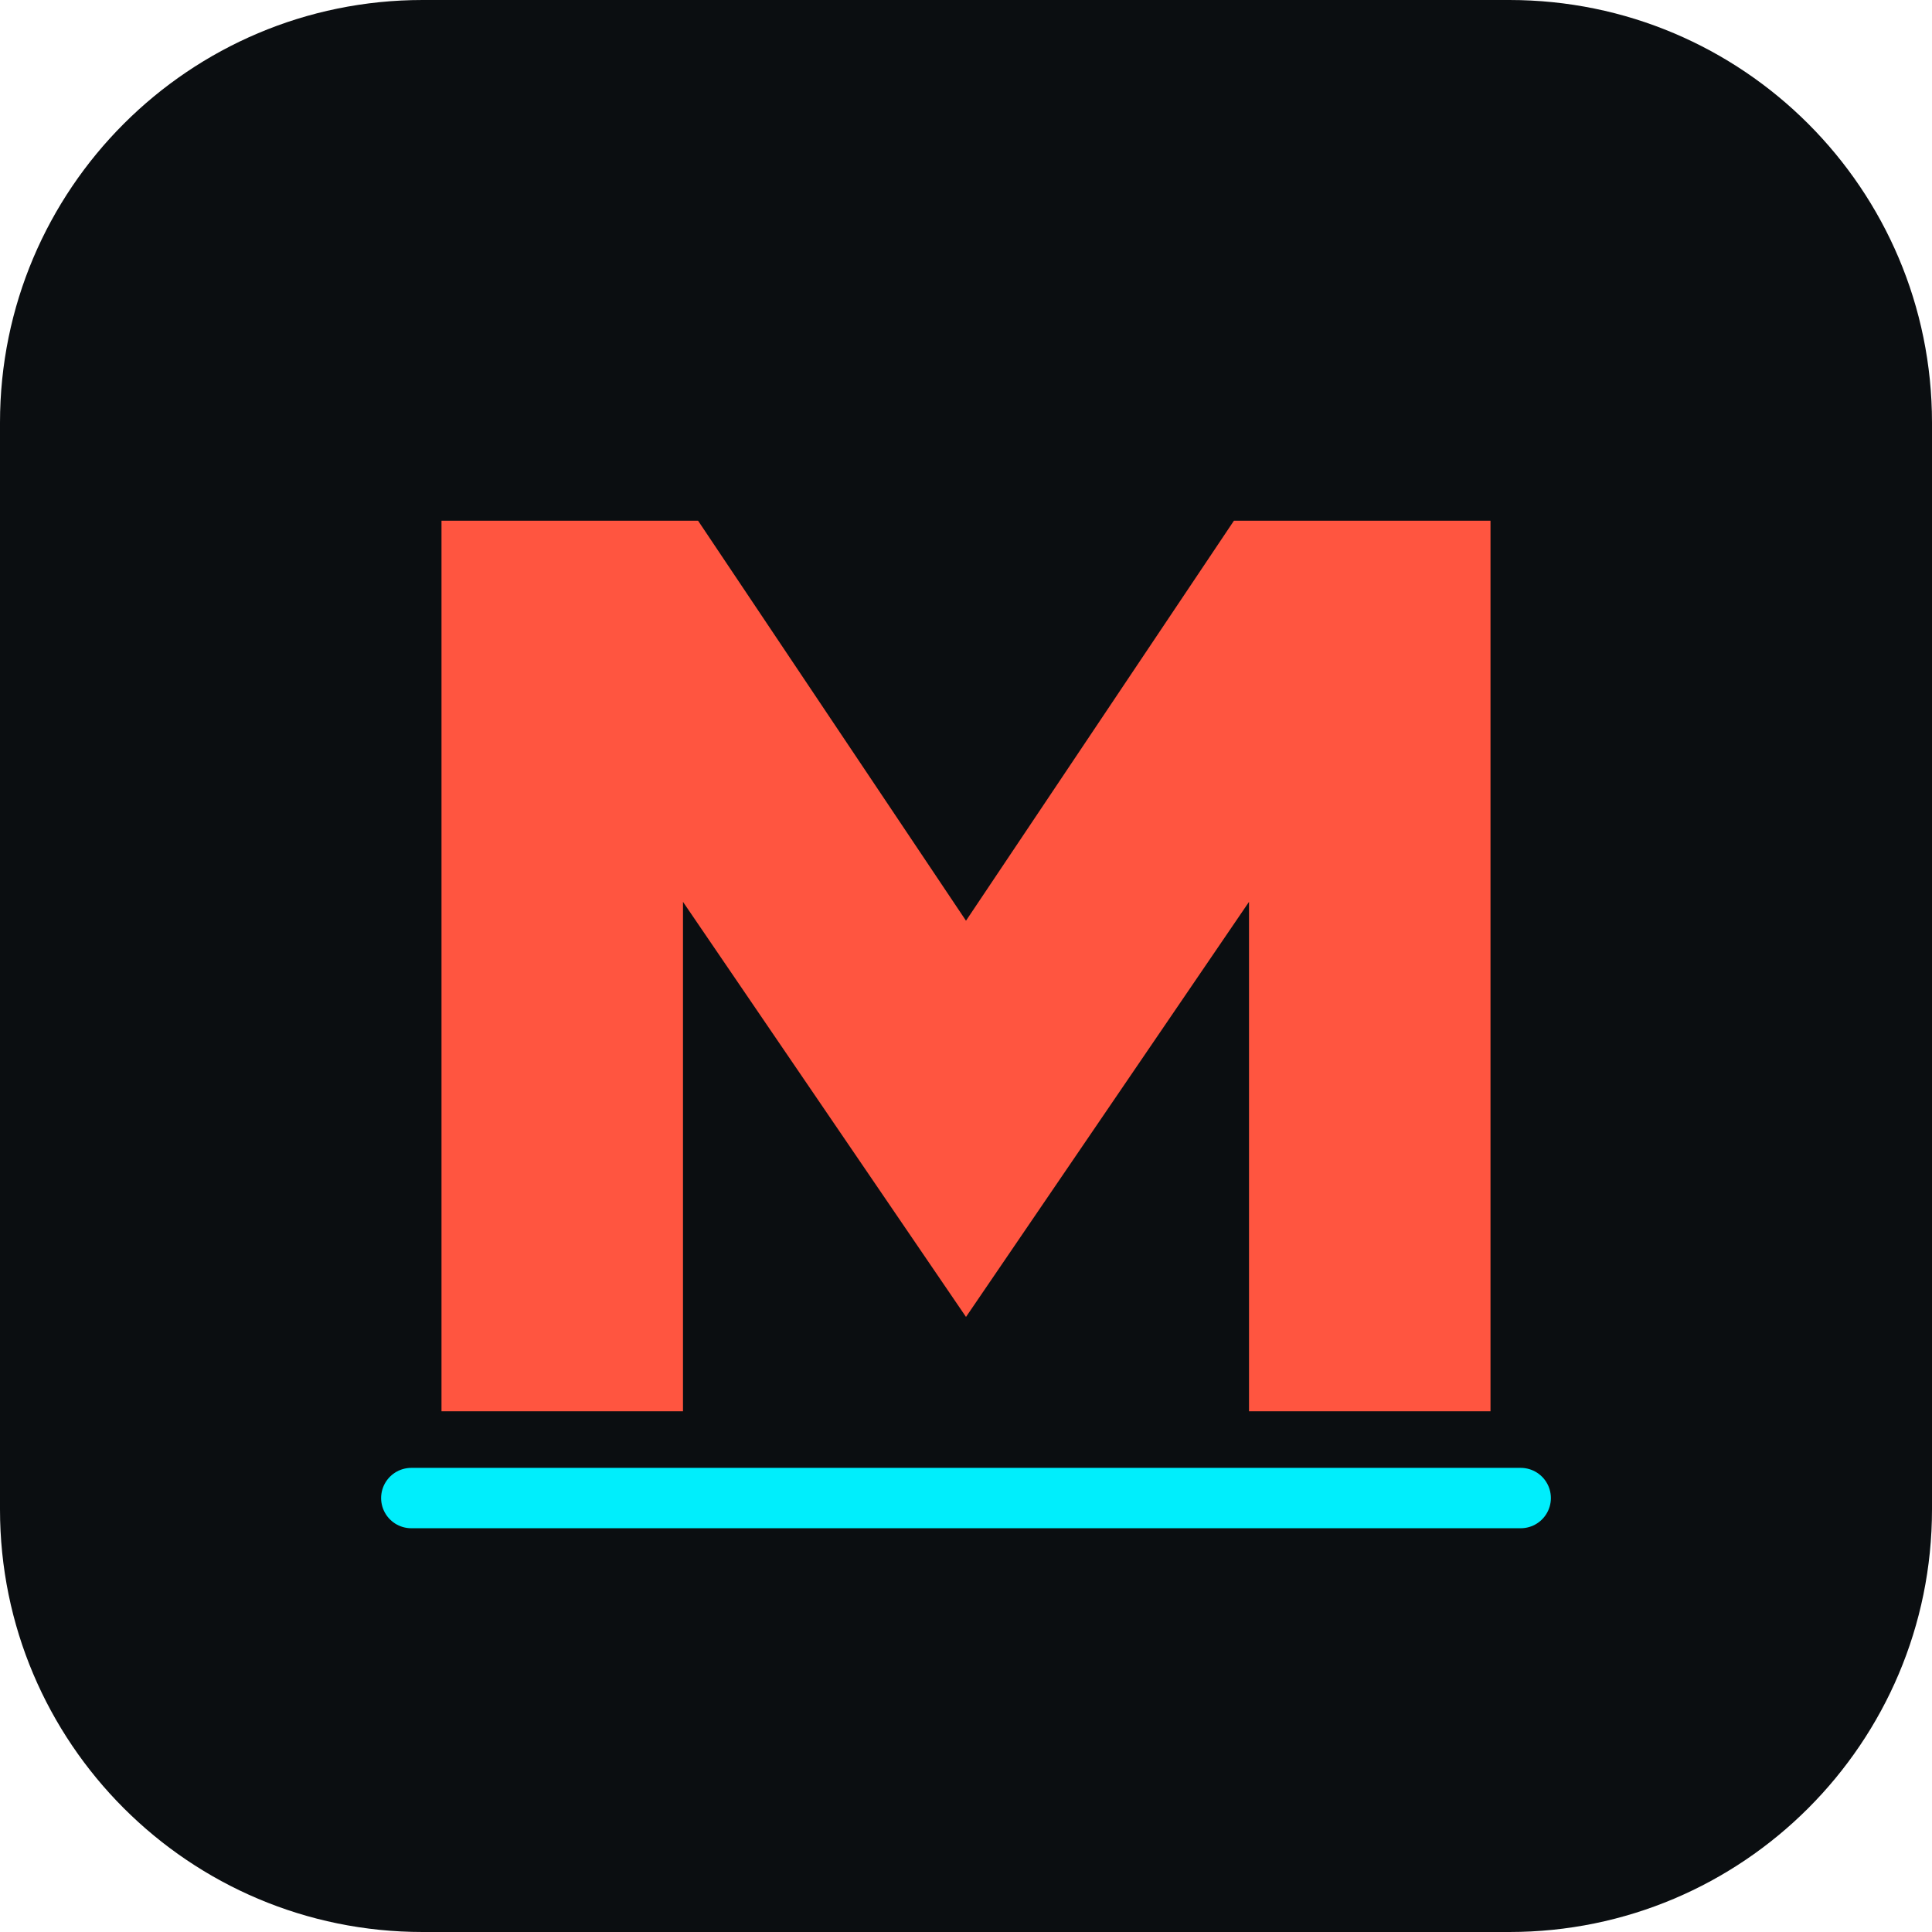
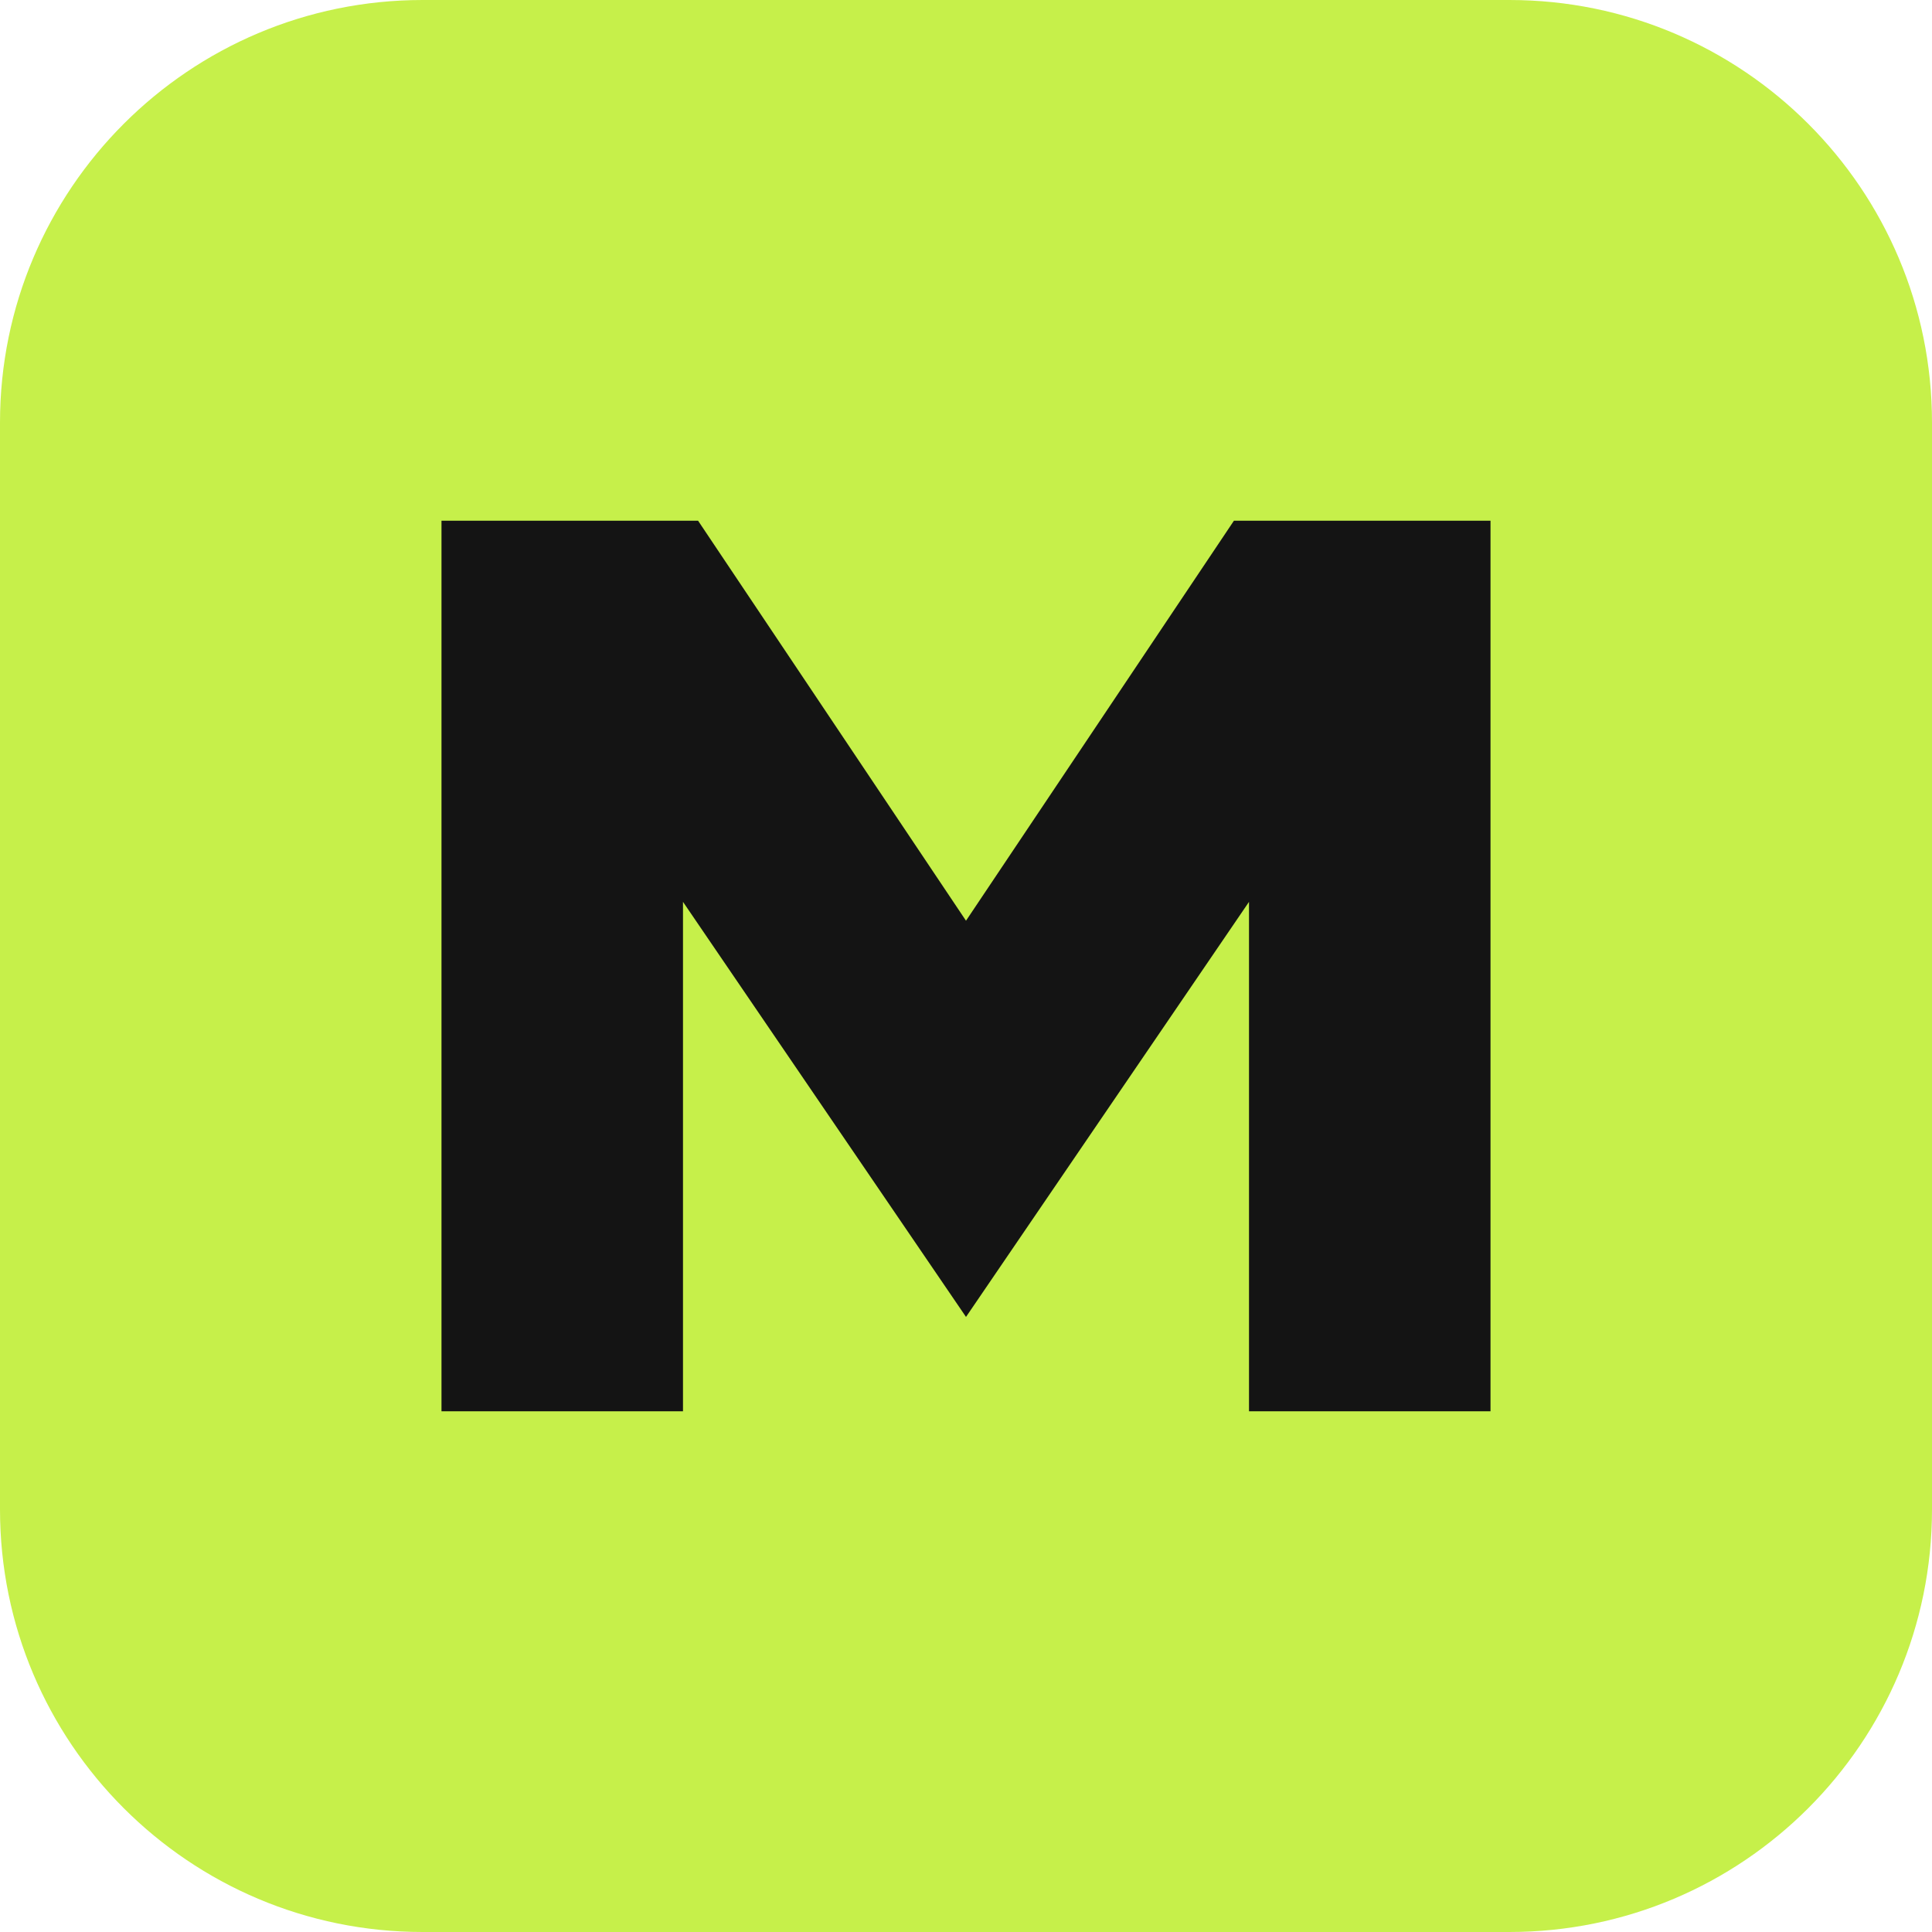
<svg xmlns="http://www.w3.org/2000/svg" viewBox="0 0 512 512">
-   <rect width="512" height="512" rx="112" fill="#0B0E11" />
-   <path d="M117 374V138h68l71 106 71-106h68v236h-64V239l-75 110-75-110v135z" fill="#ff5540" />
-   <path d="M109 397h294" stroke="#00eefc" stroke-width="16" stroke-linecap="round" />
+   <rect width="512" height="512" rx="112" fill="#C6F04A" />
+   <path d="M117 374V138h68l71 106 71-106h68v236h-64V239l-75 110-75-110v135z" fill="#141414" />
</svg>
